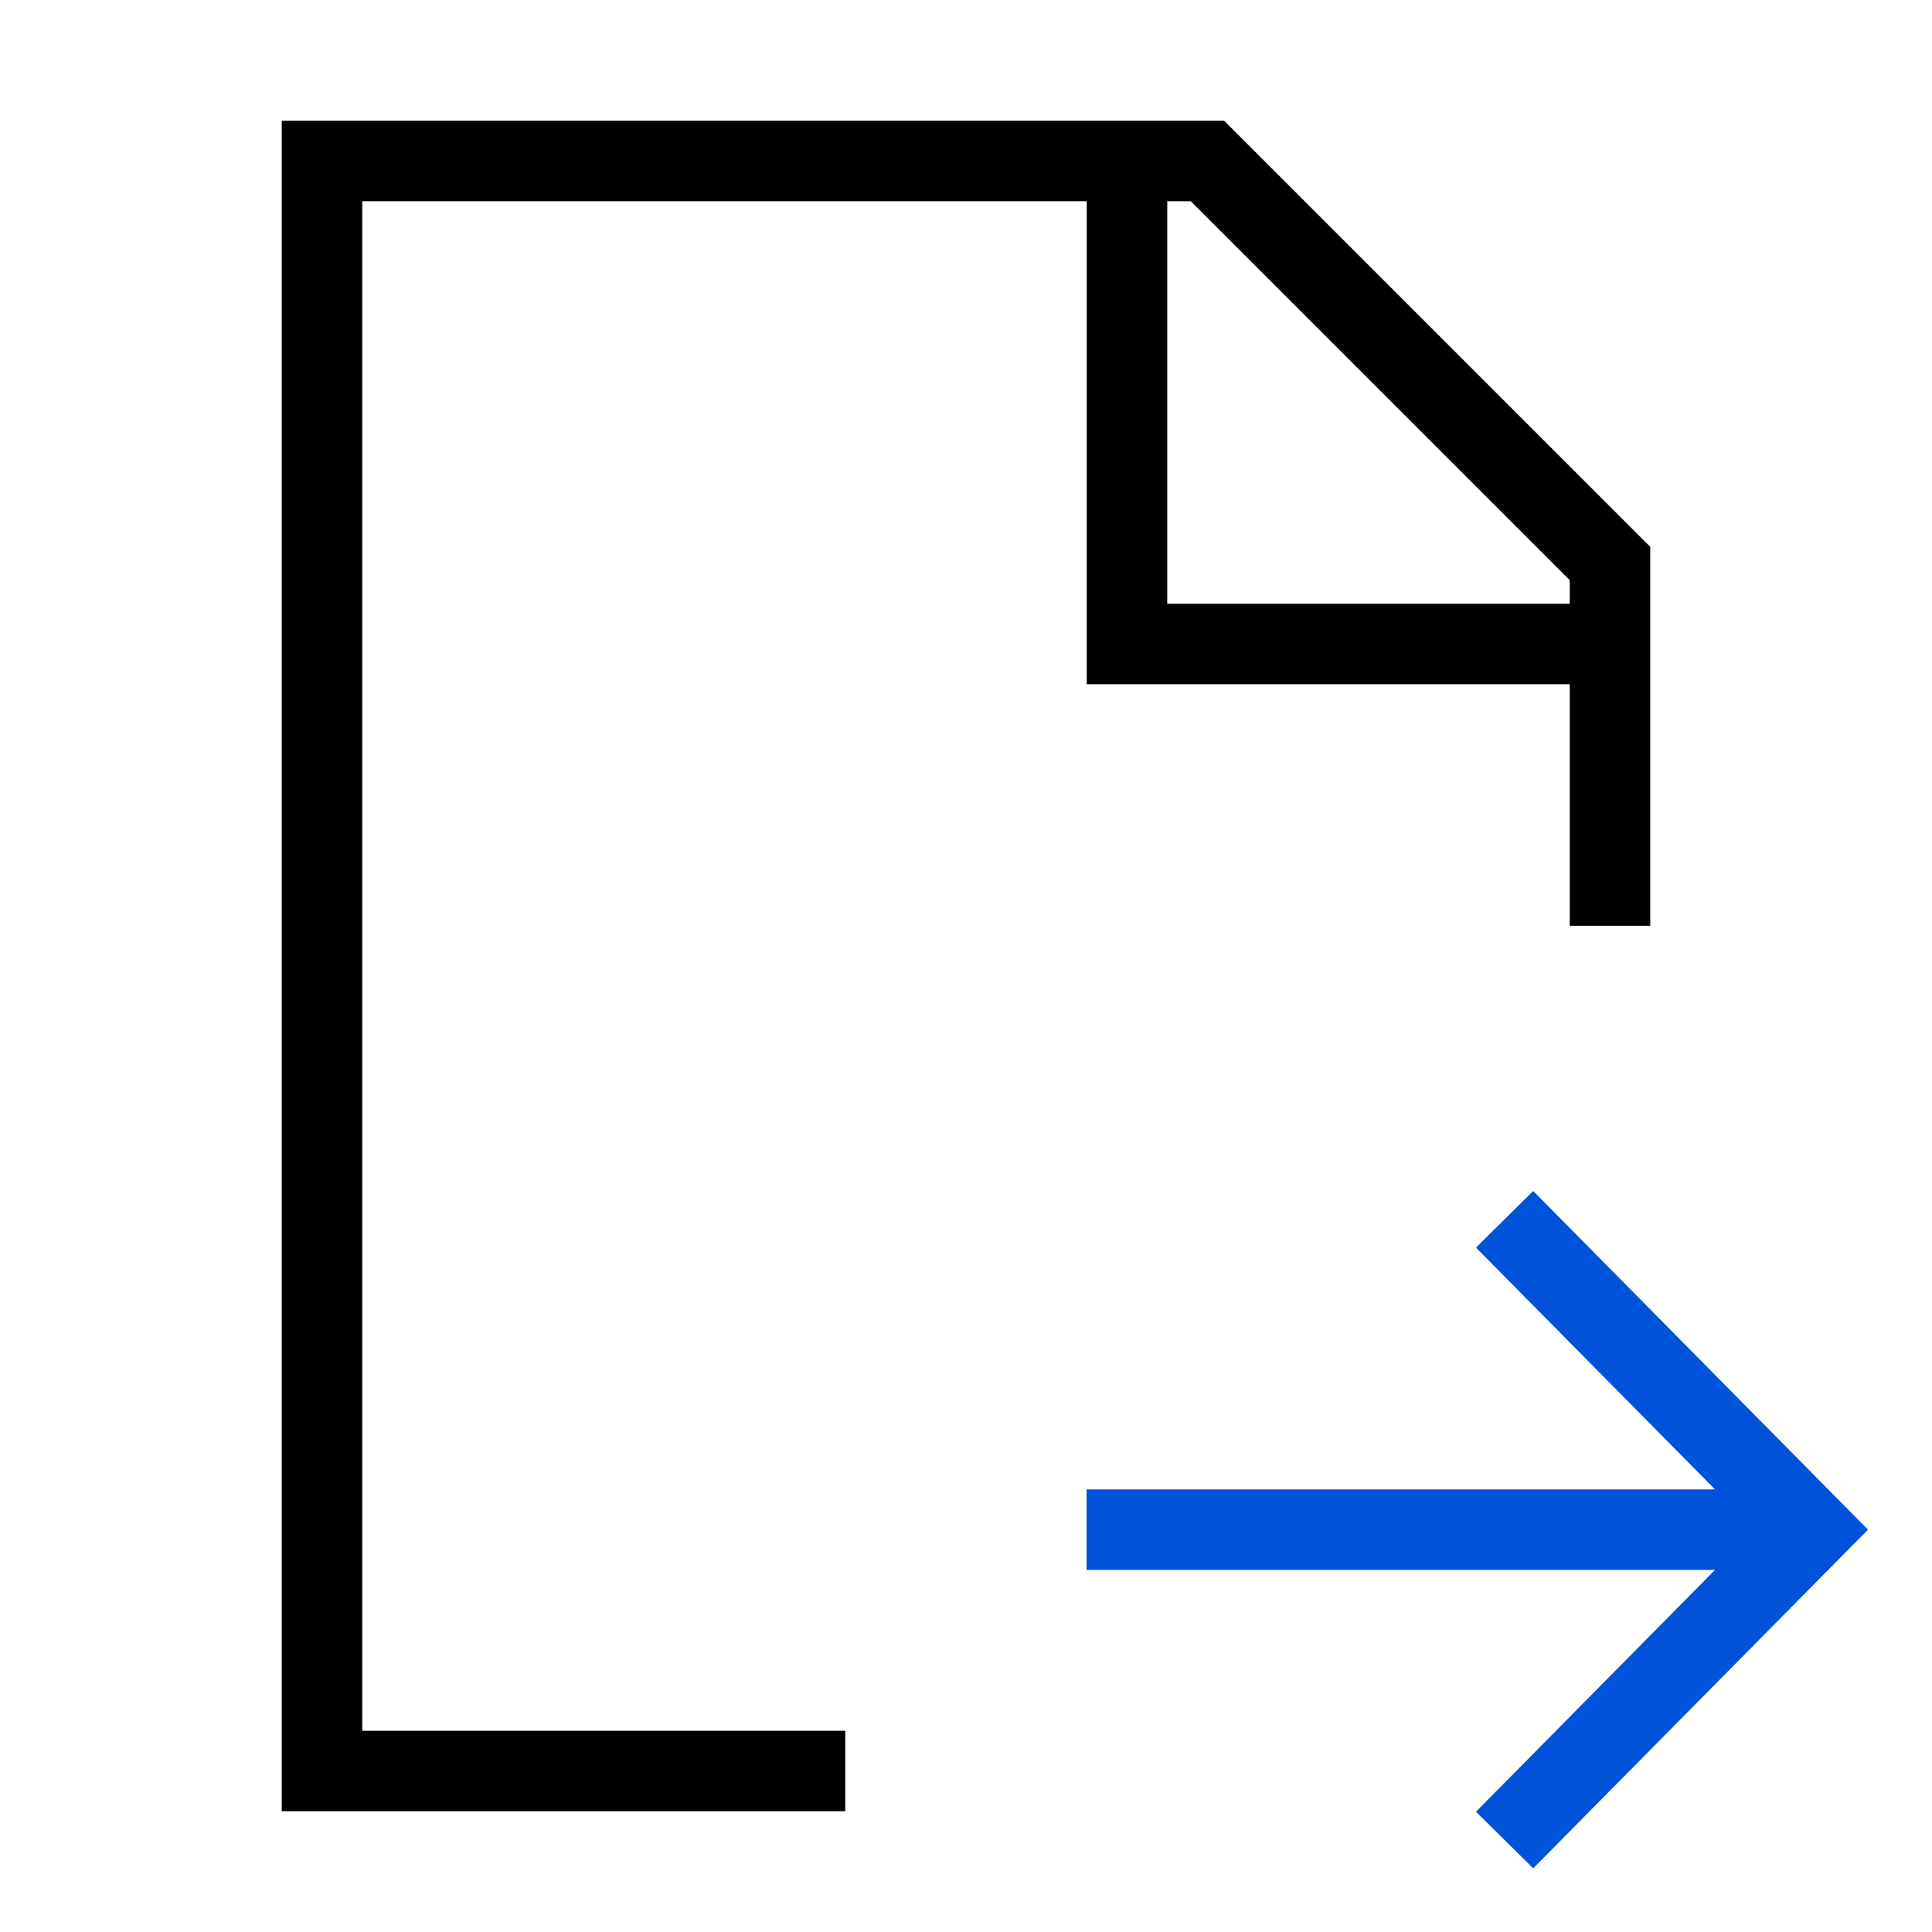
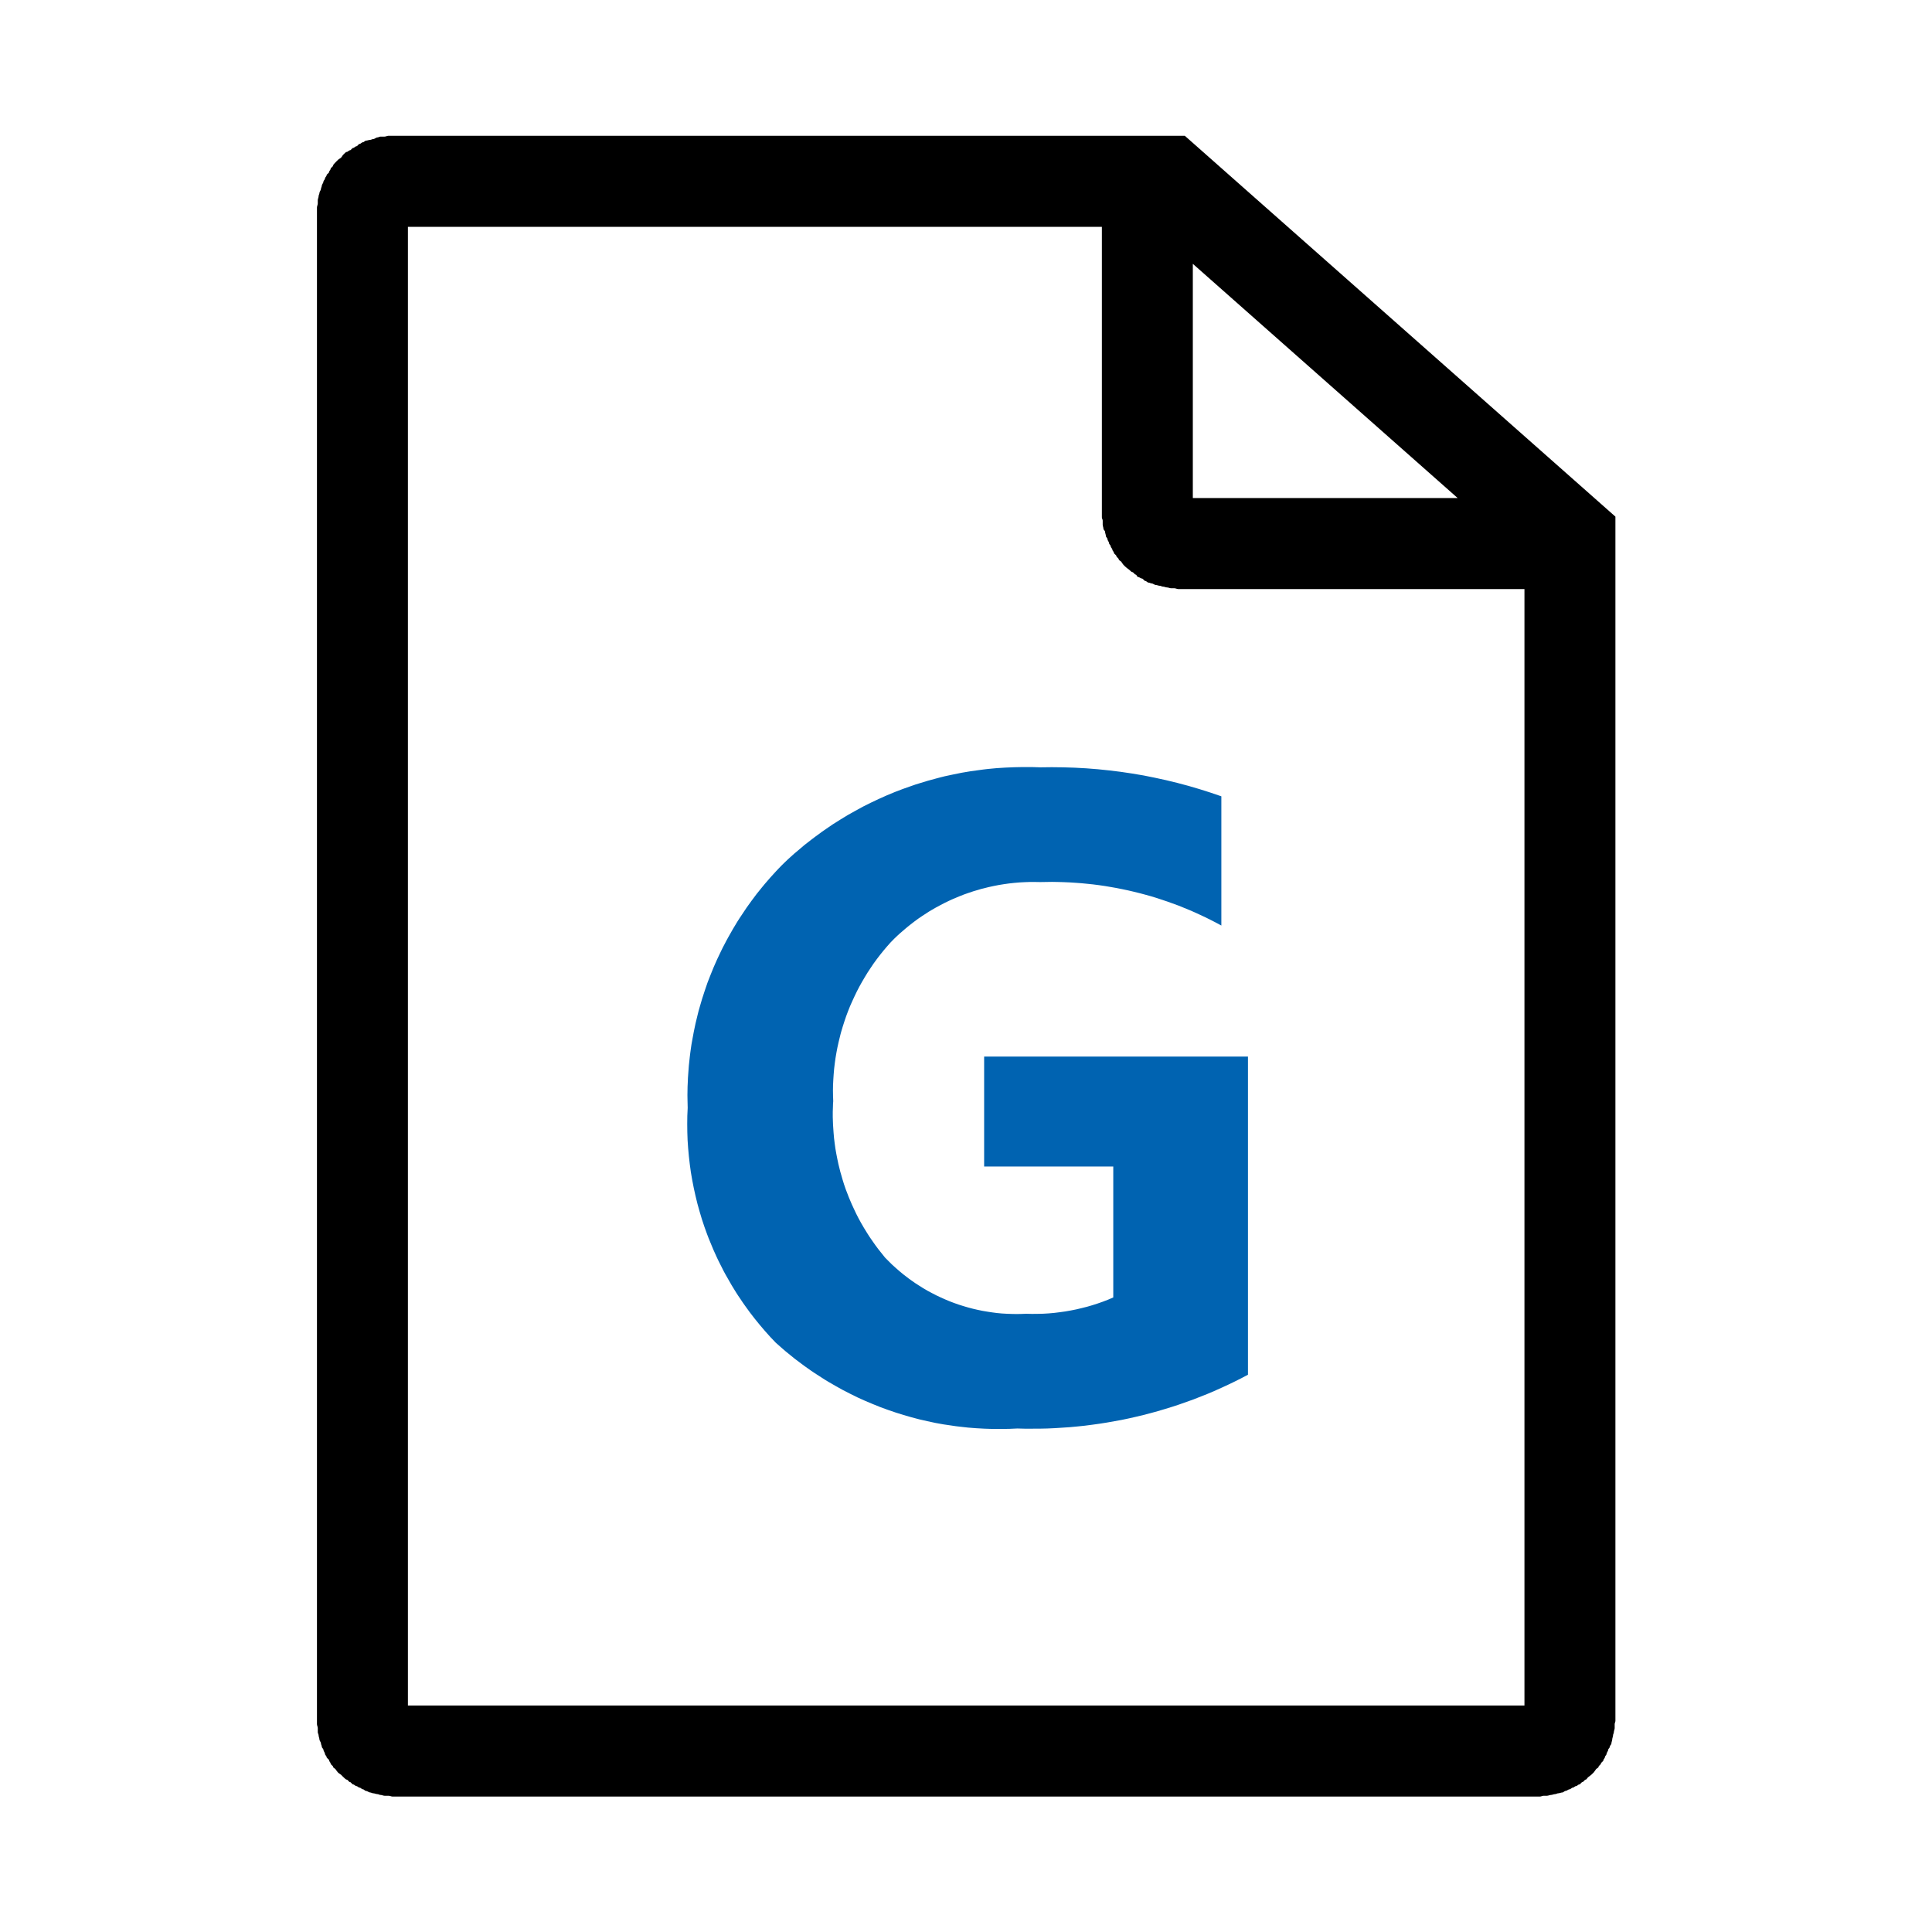
- <svg xmlns="http://www.w3.org/2000/svg" width="24" height="24" viewBox="0 0 24 24" fill="none">
-   <g id="bcwfile-export">
-     <path id="stroke1" d="M20 11V7L15 2H4V22H10M14 2V8H20" stroke-linecap="square" stroke-width="1" stroke="currentColor" />
-     <path id="stroke2" d="M19.042 22.502L22.502 19.002L19.042 15.502M21.3 19.002H13.998" stroke-linecap="square" stroke-width="1" stroke="#0052d9" />
-   </g>
+ <svg xmlns="http://www.w3.org/2000/svg" width="21.2" height="21.2" viewBox="0 0 21.2 21.2" fill="none">
+   <path d="M10.799 12.8L12.216 12.8L12.216 14.237C12.179 14.254 12.141 14.269 12.103 14.283C12.065 14.297 12.026 14.31 11.987 14.322C11.948 14.334 11.909 14.345 11.869 14.354C11.829 14.364 11.79 14.373 11.75 14.38C11.71 14.388 11.669 14.394 11.629 14.399C11.588 14.405 11.548 14.409 11.507 14.412C11.466 14.415 11.426 14.417 11.385 14.417C11.344 14.418 11.303 14.418 11.262 14.416C11.245 14.417 11.227 14.418 11.209 14.418C11.191 14.419 11.173 14.419 11.155 14.419C11.137 14.419 11.119 14.419 11.101 14.418C11.083 14.418 11.065 14.417 11.047 14.416C11.03 14.415 11.012 14.414 10.994 14.413C10.976 14.411 10.958 14.409 10.94 14.408C10.922 14.406 10.905 14.403 10.887 14.401C10.869 14.399 10.851 14.396 10.834 14.393C10.816 14.39 10.798 14.387 10.781 14.384C10.763 14.38 10.745 14.377 10.728 14.373C10.71 14.369 10.693 14.365 10.676 14.361C10.658 14.356 10.641 14.352 10.623 14.347C10.606 14.342 10.589 14.337 10.572 14.332C10.555 14.327 10.538 14.321 10.521 14.316C10.504 14.31 10.487 14.304 10.47 14.298C10.453 14.292 10.436 14.285 10.42 14.279C10.403 14.272 10.386 14.265 10.37 14.258C10.354 14.251 10.337 14.244 10.321 14.236C10.305 14.229 10.288 14.221 10.272 14.213C10.256 14.205 10.24 14.197 10.224 14.188C10.209 14.18 10.193 14.171 10.177 14.163C10.162 14.154 10.146 14.145 10.131 14.136C10.115 14.126 10.1 14.117 10.085 14.107C10.07 14.098 10.055 14.088 10.04 14.078C10.025 14.068 10.01 14.057 9.996 14.047C9.981 14.037 9.967 14.026 9.953 14.015C9.938 14.004 9.924 13.993 9.91 13.982C9.896 13.971 9.882 13.959 9.869 13.948C9.855 13.936 9.841 13.924 9.828 13.912C9.815 13.9 9.801 13.888 9.788 13.876C9.775 13.864 9.763 13.851 9.75 13.838C9.737 13.826 9.725 13.813 9.712 13.8C9.7 13.785 9.688 13.77 9.676 13.755C9.663 13.74 9.652 13.725 9.64 13.71C9.628 13.694 9.617 13.679 9.605 13.663C9.594 13.648 9.583 13.632 9.572 13.616C9.561 13.6 9.55 13.584 9.539 13.568C9.529 13.552 9.518 13.536 9.508 13.519C9.498 13.503 9.488 13.487 9.478 13.47C9.468 13.453 9.459 13.437 9.449 13.42C9.44 13.403 9.43 13.386 9.421 13.369C9.412 13.352 9.404 13.335 9.395 13.318C9.386 13.3 9.378 13.283 9.37 13.265C9.362 13.248 9.354 13.23 9.346 13.213C9.338 13.195 9.33 13.177 9.323 13.159C9.316 13.142 9.308 13.124 9.302 13.106C9.295 13.088 9.288 13.07 9.281 13.052C9.275 13.033 9.269 13.015 9.262 12.997C9.256 12.979 9.251 12.96 9.245 12.942C9.239 12.923 9.234 12.905 9.229 12.886C9.223 12.867 9.218 12.849 9.214 12.83C9.209 12.812 9.204 12.793 9.2 12.774C9.196 12.755 9.192 12.736 9.188 12.717C9.184 12.698 9.18 12.68 9.177 12.661C9.173 12.642 9.17 12.623 9.167 12.604C9.164 12.584 9.162 12.565 9.159 12.546C9.157 12.527 9.154 12.508 9.152 12.489C9.15 12.47 9.148 12.45 9.147 12.431C9.145 12.412 9.144 12.393 9.143 12.373C9.141 12.354 9.141 12.335 9.14 12.316C9.139 12.296 9.139 12.277 9.138 12.258C9.138 12.238 9.138 12.219 9.138 12.2C9.139 12.181 9.139 12.161 9.14 12.142C9.14 12.123 9.141 12.103 9.143 12.084C9.142 12.064 9.141 12.044 9.141 12.025C9.14 12.005 9.14 11.985 9.14 11.965C9.14 11.946 9.141 11.926 9.141 11.906C9.142 11.886 9.143 11.866 9.144 11.847C9.145 11.827 9.146 11.807 9.148 11.787C9.149 11.768 9.151 11.748 9.153 11.728C9.155 11.709 9.158 11.689 9.16 11.669C9.163 11.65 9.165 11.63 9.168 11.611C9.171 11.591 9.175 11.571 9.178 11.552C9.181 11.532 9.185 11.513 9.189 11.494C9.193 11.474 9.197 11.455 9.202 11.435C9.206 11.416 9.211 11.397 9.216 11.378C9.22 11.359 9.226 11.339 9.231 11.32C9.236 11.301 9.242 11.282 9.248 11.263C9.253 11.245 9.26 11.226 9.266 11.207C9.272 11.188 9.279 11.169 9.285 11.151C9.292 11.132 9.299 11.114 9.306 11.095C9.313 11.077 9.321 11.058 9.328 11.04C9.336 11.022 9.344 11.004 9.352 10.986C9.36 10.967 9.368 10.95 9.377 10.932C9.385 10.914 9.394 10.896 9.403 10.878C9.412 10.861 9.421 10.843 9.43 10.826C9.44 10.808 9.449 10.791 9.459 10.774C9.469 10.757 9.479 10.739 9.489 10.723C9.499 10.706 9.51 10.689 9.52 10.672C9.531 10.655 9.542 10.639 9.553 10.622C9.564 10.606 9.575 10.589 9.586 10.573C9.598 10.557 9.609 10.541 9.621 10.525C9.633 10.509 9.645 10.494 9.657 10.478C9.669 10.462 9.682 10.447 9.694 10.432C9.707 10.416 9.72 10.401 9.733 10.386C9.746 10.371 9.759 10.356 9.772 10.342C9.785 10.328 9.799 10.315 9.812 10.301C9.826 10.288 9.839 10.275 9.853 10.262C9.867 10.249 9.881 10.236 9.896 10.224C9.91 10.211 9.924 10.199 9.939 10.187C9.954 10.175 9.968 10.162 9.983 10.151C9.998 10.139 10.013 10.127 10.028 10.116C10.043 10.104 10.059 10.093 10.074 10.082C10.09 10.071 10.105 10.06 10.121 10.05C10.137 10.039 10.153 10.029 10.169 10.019C10.185 10.008 10.201 9.998 10.217 9.989C10.234 9.979 10.25 9.969 10.267 9.96C10.283 9.951 10.3 9.942 10.317 9.933C10.334 9.924 10.35 9.915 10.367 9.907C10.384 9.898 10.402 9.89 10.419 9.882C10.436 9.874 10.453 9.866 10.471 9.859C10.488 9.851 10.506 9.844 10.523 9.837C10.541 9.83 10.559 9.823 10.576 9.816C10.594 9.809 10.612 9.803 10.63 9.797C10.648 9.791 10.666 9.785 10.684 9.779C10.702 9.773 10.721 9.768 10.739 9.763C10.757 9.757 10.775 9.752 10.794 9.748C10.812 9.743 10.831 9.738 10.849 9.734C10.868 9.73 10.886 9.726 10.905 9.722C10.924 9.718 10.942 9.715 10.961 9.711C10.98 9.708 10.998 9.705 11.017 9.702C11.036 9.699 11.055 9.697 11.074 9.694C11.092 9.692 11.111 9.69 11.13 9.688C11.149 9.686 11.168 9.685 11.187 9.683C11.206 9.682 11.225 9.681 11.244 9.68C11.263 9.679 11.282 9.679 11.301 9.678C11.32 9.678 11.339 9.678 11.358 9.678C11.377 9.678 11.396 9.679 11.415 9.679C11.458 9.678 11.501 9.677 11.544 9.677C11.587 9.678 11.63 9.678 11.673 9.68C11.716 9.681 11.759 9.684 11.803 9.687C11.845 9.69 11.888 9.693 11.931 9.698C11.974 9.702 12.017 9.707 12.06 9.713C12.102 9.719 12.145 9.725 12.187 9.733C12.23 9.74 12.272 9.748 12.315 9.757C12.357 9.765 12.399 9.775 12.441 9.785C12.482 9.795 12.524 9.805 12.566 9.817C12.607 9.828 12.649 9.84 12.69 9.853C12.731 9.866 12.772 9.88 12.813 9.894C12.853 9.908 12.894 9.923 12.934 9.938C12.974 9.954 13.014 9.97 13.054 9.987C13.093 10.004 13.133 10.021 13.172 10.04C13.211 10.058 13.25 10.076 13.288 10.096C13.326 10.115 13.365 10.136 13.402 10.156L13.402 8.738C13.323 8.71 13.243 8.684 13.162 8.659C13.082 8.634 13 8.612 12.919 8.591C12.837 8.57 12.755 8.551 12.672 8.534C12.59 8.516 12.507 8.501 12.423 8.488C12.34 8.475 12.257 8.463 12.173 8.454C12.089 8.444 12.005 8.437 11.921 8.431C11.836 8.425 11.752 8.422 11.668 8.42C11.584 8.418 11.499 8.418 11.415 8.42C11.383 8.419 11.351 8.418 11.319 8.417C11.287 8.417 11.255 8.417 11.223 8.417C11.191 8.417 11.159 8.418 11.127 8.419C11.095 8.42 11.063 8.421 11.031 8.423C10.999 8.425 10.967 8.427 10.936 8.429C10.904 8.432 10.872 8.435 10.84 8.438C10.808 8.442 10.777 8.445 10.745 8.45C10.713 8.454 10.681 8.458 10.65 8.463C10.618 8.468 10.587 8.473 10.555 8.479C10.524 8.485 10.492 8.491 10.461 8.498C10.43 8.504 10.399 8.511 10.367 8.518C10.336 8.526 10.305 8.533 10.274 8.542C10.243 8.55 10.213 8.558 10.182 8.567C10.151 8.576 10.12 8.585 10.09 8.595C10.059 8.604 10.029 8.614 9.999 8.625C9.969 8.635 9.938 8.646 9.908 8.657C9.878 8.668 9.849 8.68 9.819 8.691C9.789 8.703 9.76 8.716 9.73 8.728C9.701 8.741 9.672 8.754 9.643 8.767C9.614 8.78 9.585 8.794 9.556 8.808C9.527 8.822 9.499 8.837 9.47 8.851C9.442 8.866 9.414 8.881 9.386 8.897C9.358 8.912 9.33 8.928 9.302 8.944C9.275 8.96 9.247 8.977 9.22 8.994C9.193 9.011 9.166 9.028 9.139 9.045C9.113 9.063 9.086 9.081 9.06 9.099C9.033 9.117 9.007 9.136 8.982 9.155C8.956 9.173 8.93 9.193 8.905 9.212C8.879 9.232 8.854 9.251 8.829 9.271C8.805 9.292 8.78 9.312 8.756 9.333C8.731 9.353 8.707 9.374 8.683 9.396C8.659 9.417 8.636 9.439 8.613 9.461C8.59 9.482 8.569 9.505 8.547 9.527C8.526 9.55 8.504 9.572 8.484 9.595C8.463 9.618 8.442 9.641 8.422 9.665C8.401 9.689 8.381 9.712 8.362 9.736C8.342 9.76 8.323 9.785 8.303 9.809C8.284 9.834 8.266 9.859 8.247 9.884C8.229 9.909 8.211 9.934 8.193 9.959C8.175 9.985 8.158 10.011 8.141 10.037C8.123 10.062 8.107 10.089 8.09 10.115C8.074 10.141 8.058 10.168 8.042 10.195C8.026 10.222 8.011 10.248 7.996 10.276C7.981 10.303 7.966 10.33 7.952 10.358C7.937 10.386 7.923 10.413 7.91 10.441C7.896 10.469 7.883 10.497 7.87 10.525C7.857 10.554 7.844 10.582 7.832 10.611C7.82 10.639 7.808 10.668 7.797 10.697C7.785 10.726 7.774 10.755 7.763 10.784C7.753 10.813 7.743 10.843 7.733 10.872C7.723 10.902 7.713 10.931 7.704 10.961C7.695 10.991 7.686 11.02 7.678 11.05C7.669 11.08 7.661 11.11 7.654 11.14C7.646 11.171 7.639 11.201 7.632 11.231C7.625 11.261 7.619 11.292 7.613 11.322C7.607 11.353 7.601 11.383 7.596 11.414C7.59 11.445 7.585 11.475 7.581 11.506C7.577 11.537 7.572 11.568 7.569 11.598C7.565 11.629 7.562 11.66 7.559 11.691C7.556 11.722 7.554 11.753 7.552 11.784C7.549 11.815 7.548 11.846 7.547 11.877C7.545 11.908 7.544 11.939 7.544 11.97C7.543 12.002 7.543 12.033 7.544 12.064C7.544 12.095 7.545 12.126 7.546 12.157C7.544 12.187 7.543 12.216 7.542 12.245C7.542 12.275 7.541 12.304 7.541 12.334C7.541 12.363 7.541 12.393 7.542 12.422C7.543 12.452 7.544 12.481 7.545 12.511C7.547 12.54 7.549 12.57 7.551 12.599C7.553 12.629 7.556 12.658 7.559 12.687C7.562 12.717 7.565 12.746 7.569 12.775C7.573 12.805 7.577 12.834 7.581 12.863C7.586 12.892 7.591 12.921 7.596 12.95C7.601 12.979 7.607 13.008 7.613 13.037C7.619 13.066 7.625 13.095 7.632 13.123C7.639 13.152 7.646 13.181 7.653 13.209C7.661 13.238 7.669 13.266 7.677 13.295C7.685 13.323 7.694 13.351 7.702 13.379C7.711 13.407 7.721 13.435 7.73 13.463C7.74 13.491 7.75 13.519 7.76 13.546C7.771 13.574 7.781 13.602 7.793 13.629C7.804 13.656 7.815 13.684 7.827 13.711C7.839 13.738 7.851 13.765 7.863 13.791C7.876 13.818 7.888 13.845 7.902 13.871C7.915 13.897 7.928 13.924 7.942 13.95C7.956 13.976 7.97 14.002 7.985 14.027C7.999 14.053 8.014 14.079 8.029 14.104C8.044 14.129 8.06 14.154 8.075 14.179C8.091 14.204 8.107 14.229 8.124 14.253C8.14 14.278 8.157 14.302 8.174 14.326C8.191 14.35 8.208 14.374 8.226 14.398C8.244 14.421 8.262 14.445 8.28 14.468C8.298 14.491 8.317 14.514 8.336 14.537C8.355 14.559 8.374 14.582 8.393 14.604C8.413 14.626 8.432 14.648 8.452 14.67C8.472 14.691 8.493 14.713 8.513 14.734C8.535 14.754 8.558 14.774 8.581 14.794C8.603 14.814 8.626 14.833 8.65 14.852C8.673 14.871 8.696 14.89 8.72 14.909C8.744 14.927 8.768 14.945 8.792 14.963C8.816 14.981 8.84 14.999 8.865 15.016C8.889 15.034 8.914 15.05 8.939 15.067C8.964 15.084 8.989 15.1 9.015 15.116C9.04 15.133 9.066 15.148 9.092 15.164C9.117 15.179 9.143 15.194 9.17 15.209C9.196 15.224 9.222 15.238 9.249 15.253C9.275 15.267 9.302 15.281 9.329 15.294C9.356 15.308 9.383 15.321 9.41 15.334C9.437 15.346 9.465 15.359 9.492 15.371C9.52 15.383 9.547 15.395 9.575 15.406C9.603 15.418 9.631 15.429 9.659 15.44C9.687 15.45 9.715 15.461 9.744 15.471C9.772 15.481 9.8 15.491 9.829 15.5C9.858 15.509 9.886 15.518 9.915 15.527C9.944 15.536 9.973 15.544 10.002 15.552C10.031 15.56 10.06 15.567 10.089 15.575C10.118 15.582 10.148 15.589 10.177 15.595C10.206 15.602 10.236 15.608 10.265 15.614C10.295 15.619 10.324 15.625 10.354 15.63C10.384 15.635 10.413 15.639 10.443 15.643C10.473 15.648 10.503 15.652 10.533 15.655C10.563 15.659 10.592 15.662 10.622 15.665C10.652 15.668 10.682 15.67 10.712 15.672C10.742 15.674 10.772 15.676 10.802 15.677C10.832 15.678 10.863 15.679 10.893 15.68C10.923 15.68 10.953 15.681 10.983 15.68C11.013 15.68 11.043 15.68 11.073 15.679C11.103 15.678 11.133 15.677 11.163 15.675C11.218 15.677 11.273 15.678 11.327 15.677C11.382 15.677 11.437 15.677 11.492 15.675C11.546 15.673 11.601 15.67 11.656 15.666C11.71 15.663 11.765 15.659 11.819 15.653C11.874 15.648 11.928 15.642 11.983 15.634C12.037 15.627 12.091 15.619 12.145 15.61C12.199 15.601 12.253 15.591 12.307 15.581C12.36 15.57 12.414 15.559 12.467 15.546C12.521 15.534 12.574 15.52 12.627 15.506C12.68 15.492 12.732 15.477 12.784 15.461C12.837 15.445 12.889 15.429 12.941 15.411C12.993 15.393 13.044 15.375 13.096 15.356C13.147 15.336 13.198 15.316 13.248 15.296C13.299 15.275 13.349 15.253 13.399 15.23C13.449 15.208 13.499 15.184 13.548 15.16C13.597 15.136 13.646 15.111 13.694 15.085L13.694 11.594L10.799 11.594L10.799 12.8Z" fill="#0063B1" />
+   <path d="M13.001 1.49L4.344 1.49C4.33 1.49 4.322 1.49 4.308 1.49C4.295 1.49 4.278 1.49 4.264 1.49C4.25 1.49 4.234 1.499 4.22 1.499C4.206 1.499 4.19 1.499 4.176 1.499C4.162 1.499 4.154 1.508 4.141 1.508C4.127 1.508 4.11 1.526 4.096 1.526C4.083 1.526 4.074 1.535 4.061 1.535C4.048 1.535 4.03 1.543 4.017 1.543C4.004 1.543 3.994 1.561 3.982 1.561C3.969 1.561 3.959 1.579 3.946 1.579C3.934 1.579 3.923 1.605 3.911 1.605C3.899 1.605 3.887 1.623 3.876 1.623C3.864 1.623 3.852 1.649 3.84 1.649C3.829 1.649 3.816 1.667 3.805 1.667C3.794 1.667 3.78 1.685 3.77 1.694C3.759 1.703 3.753 1.719 3.743 1.729C3.733 1.739 3.717 1.745 3.708 1.755C3.698 1.766 3.69 1.771 3.681 1.782C3.672 1.792 3.655 1.806 3.655 1.817C3.655 1.828 3.628 1.841 3.628 1.853C3.628 1.864 3.611 1.876 3.611 1.888C3.611 1.9 3.584 1.911 3.584 1.923C3.584 1.935 3.566 1.946 3.566 1.959C3.566 1.971 3.549 1.981 3.549 1.994C3.549 2.007 3.531 2.025 3.531 2.038C3.531 2.051 3.522 2.06 3.522 2.073C3.522 2.087 3.505 2.104 3.505 2.118C3.505 2.131 3.496 2.139 3.496 2.153C3.496 2.167 3.487 2.183 3.487 2.197C3.487 2.211 3.487 2.219 3.487 2.232C3.487 2.246 3.478 2.263 3.478 2.277C3.478 2.29 3.478 2.307 3.478 2.321L3.478 18.883C3.478 18.897 3.478 18.905 3.478 18.919C3.478 18.933 3.487 18.949 3.487 18.963C3.487 18.977 3.487 18.993 3.487 19.007C3.487 19.021 3.496 19.029 3.496 19.042C3.496 19.056 3.505 19.073 3.505 19.087C3.505 19.1 3.522 19.117 3.522 19.131C3.522 19.144 3.531 19.153 3.531 19.166C3.531 19.179 3.549 19.189 3.549 19.201C3.549 19.214 3.566 19.233 3.566 19.245C3.566 19.258 3.584 19.269 3.584 19.281C3.584 19.293 3.611 19.304 3.611 19.316C3.611 19.328 3.628 19.34 3.628 19.352C3.628 19.363 3.655 19.376 3.655 19.387C3.655 19.398 3.672 19.403 3.681 19.413C3.69 19.424 3.698 19.439 3.708 19.449C3.717 19.459 3.733 19.466 3.743 19.475C3.753 19.485 3.759 19.493 3.77 19.502C3.78 19.511 3.794 19.528 3.805 19.528C3.816 19.528 3.829 19.555 3.84 19.555C3.852 19.555 3.864 19.581 3.876 19.581C3.887 19.581 3.899 19.599 3.911 19.599C3.923 19.599 3.934 19.616 3.946 19.616C3.959 19.616 3.969 19.634 3.982 19.634C3.994 19.634 4.004 19.652 4.017 19.652C4.03 19.652 4.048 19.669 4.061 19.669C4.074 19.669 4.083 19.678 4.096 19.678C4.11 19.678 4.127 19.687 4.141 19.687C4.154 19.687 4.162 19.696 4.176 19.696C4.19 19.696 4.206 19.705 4.22 19.705C4.234 19.705 4.25 19.705 4.264 19.705C4.278 19.705 4.295 19.714 4.308 19.714C4.322 19.714 4.33 19.714 4.344 19.714L16.852 19.714C16.866 19.714 16.882 19.714 16.896 19.714C16.91 19.714 16.926 19.705 16.94 19.705C16.954 19.705 16.962 19.705 16.976 19.705C16.989 19.705 17.006 19.696 17.02 19.696C17.033 19.696 17.05 19.687 17.064 19.687C17.077 19.687 17.086 19.678 17.099 19.678C17.113 19.678 17.13 19.669 17.143 19.669C17.157 19.669 17.166 19.652 17.179 19.652C17.192 19.652 17.21 19.634 17.223 19.634C17.235 19.634 17.246 19.616 17.258 19.616C17.271 19.616 17.281 19.599 17.294 19.599C17.306 19.599 17.317 19.581 17.329 19.581C17.341 19.581 17.353 19.555 17.364 19.555C17.375 19.555 17.389 19.528 17.399 19.528C17.41 19.528 17.416 19.511 17.426 19.502C17.436 19.493 17.451 19.485 17.461 19.475C17.471 19.466 17.478 19.459 17.488 19.449C17.497 19.439 17.505 19.424 17.514 19.413C17.523 19.403 17.541 19.398 17.541 19.387C17.541 19.376 17.567 19.363 17.567 19.352C17.567 19.34 17.594 19.328 17.594 19.316C17.594 19.304 17.611 19.293 17.611 19.281C17.611 19.269 17.629 19.258 17.629 19.245C17.629 19.233 17.647 19.214 17.647 19.201C17.647 19.189 17.665 19.179 17.665 19.166C17.665 19.153 17.682 19.144 17.682 19.131C17.682 19.117 17.691 19.1 17.691 19.087C17.691 19.073 17.7 19.056 17.7 19.042C17.7 19.029 17.709 19.021 17.709 19.007C17.709 18.993 17.718 18.977 17.718 18.963C17.718 18.949 17.718 18.933 17.718 18.919C17.718 18.905 17.726 18.897 17.726 18.883L17.726 5.669L13.001 1.49ZM13.089 2.895L15.995 5.465L13.089 5.465L13.089 2.895ZM4.476 18.715L4.476 2.489L12.091 2.489L12.091 5.633C12.091 5.647 12.091 5.664 12.091 5.677C12.091 5.691 12.1 5.699 12.1 5.713C12.1 5.727 12.1 5.743 12.1 5.757C12.1 5.771 12.108 5.788 12.108 5.801C12.108 5.815 12.126 5.823 12.126 5.836C12.126 5.85 12.135 5.867 12.135 5.881C12.135 5.894 12.152 5.903 12.152 5.916C12.152 5.929 12.17 5.947 12.17 5.96C12.17 5.973 12.188 5.983 12.188 5.995C12.188 6.008 12.206 6.019 12.206 6.031C12.206 6.043 12.223 6.054 12.223 6.066C12.223 6.078 12.25 6.09 12.25 6.101C12.25 6.113 12.276 6.126 12.276 6.137C12.276 6.148 12.293 6.153 12.303 6.163C12.312 6.174 12.319 6.189 12.329 6.199C12.339 6.209 12.345 6.216 12.356 6.225C12.366 6.235 12.38 6.243 12.391 6.252C12.402 6.261 12.415 6.278 12.426 6.278C12.437 6.278 12.45 6.305 12.462 6.305C12.473 6.305 12.476 6.331 12.488 6.331C12.5 6.331 12.52 6.349 12.532 6.349C12.544 6.349 12.555 6.375 12.568 6.375C12.58 6.375 12.59 6.393 12.603 6.393C12.616 6.393 12.625 6.402 12.638 6.402C12.651 6.402 12.669 6.419 12.682 6.419C12.696 6.419 12.713 6.428 12.727 6.428C12.74 6.428 12.748 6.437 12.762 6.437C12.776 6.437 12.792 6.446 12.806 6.446C12.82 6.446 12.836 6.455 12.85 6.455C12.864 6.455 12.872 6.455 12.886 6.455C12.9 6.455 12.916 6.464 12.93 6.464C12.944 6.464 12.96 6.464 12.974 6.464L16.728 6.464L16.728 18.715L4.476 18.715Z" fill="#000000" />
</svg>
